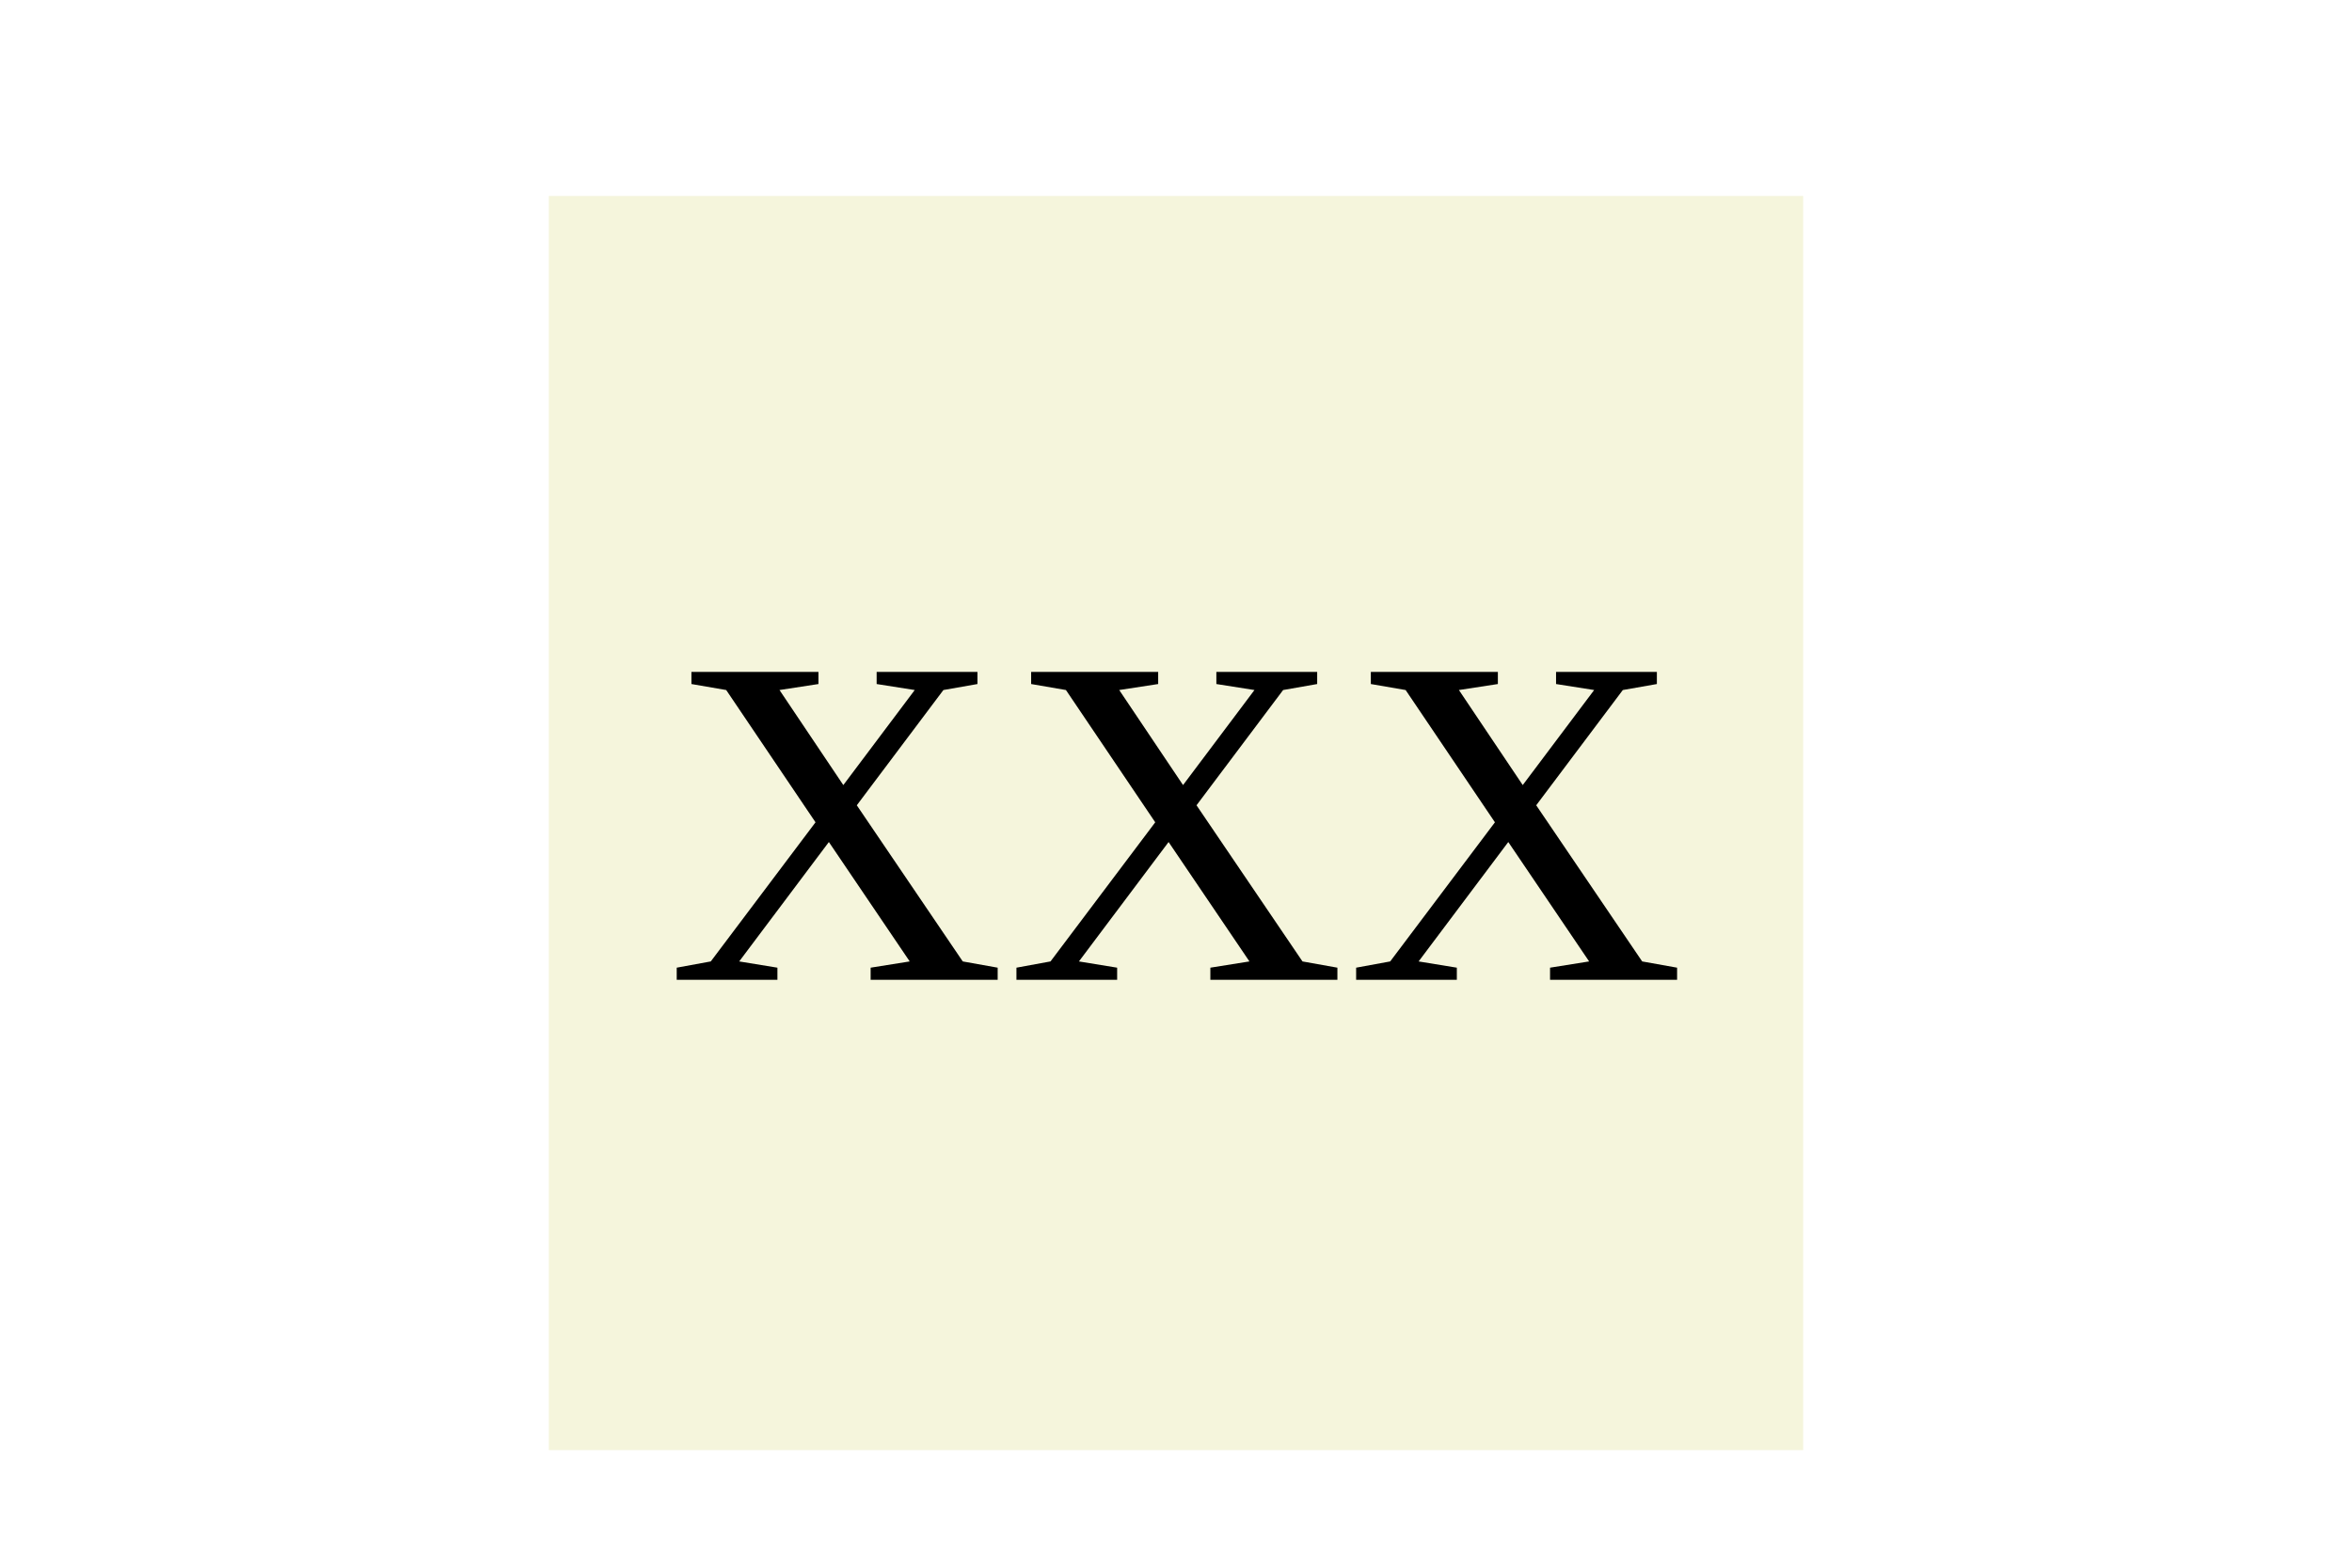
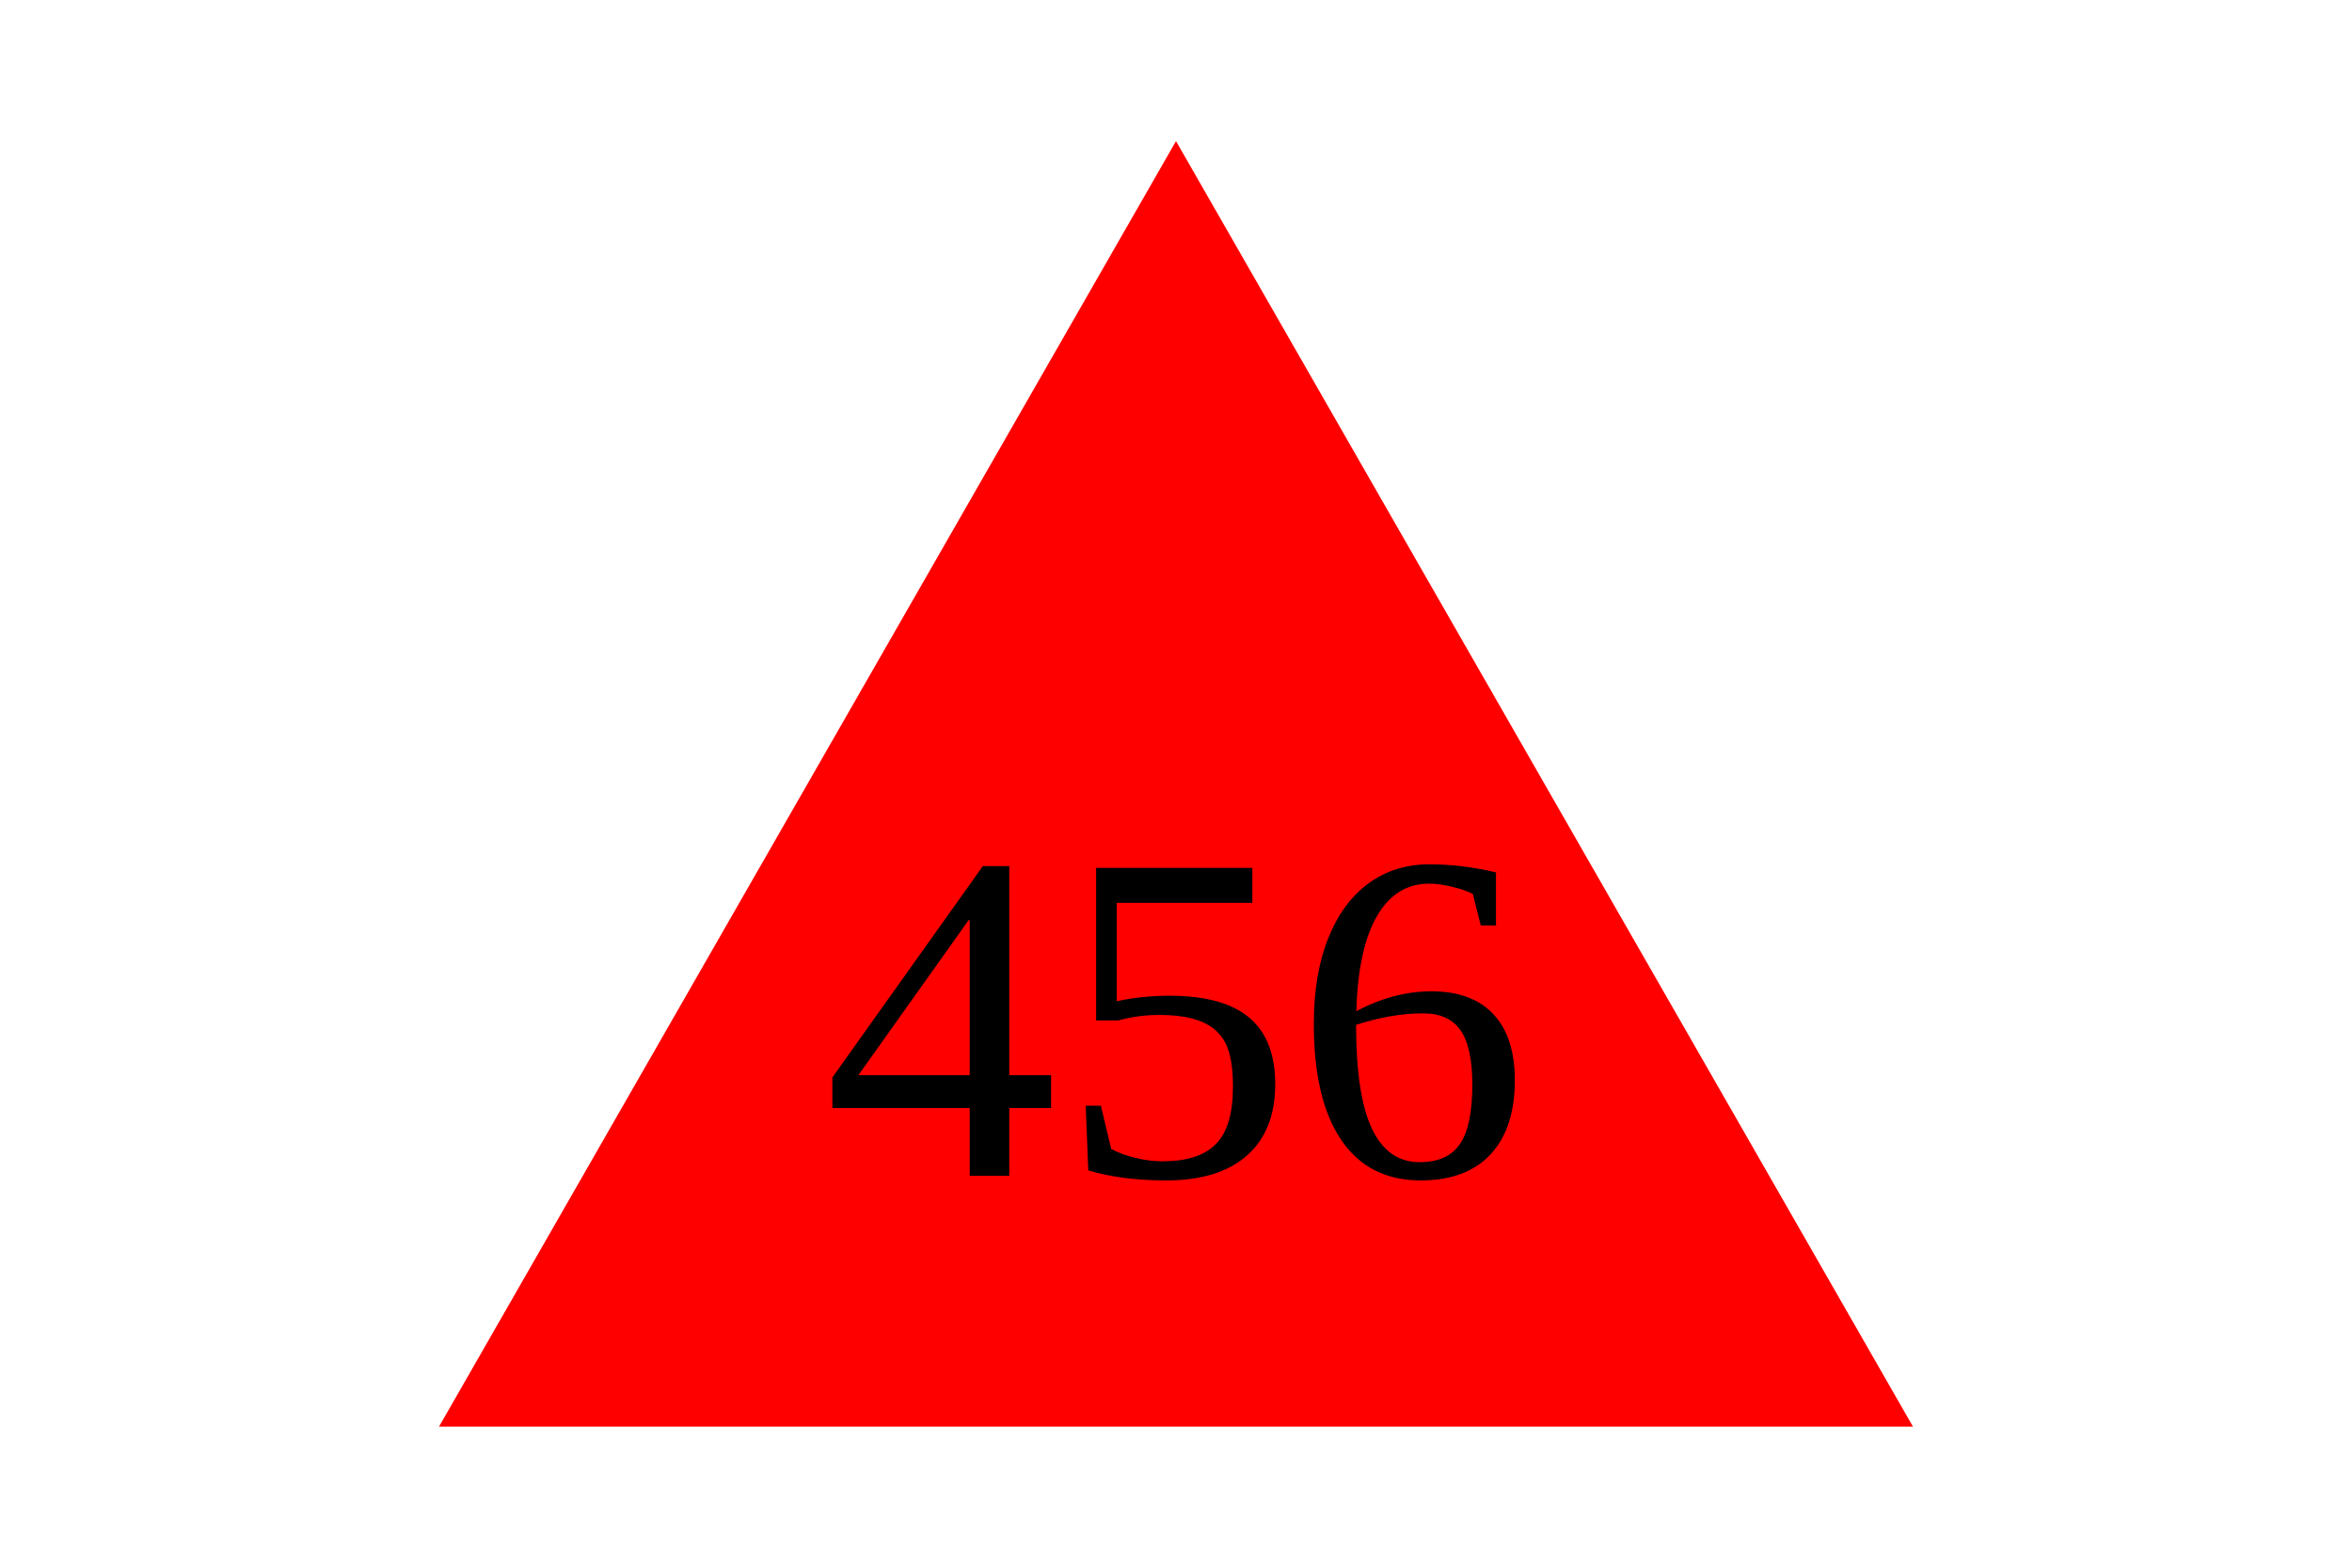
<svg xmlns="http://www.w3.org/2000/svg" version="1.1" width="300" height="200">
-   <rect x="70" y="25" width="160" height="160" fill="beige" />
-   <text x="150" y="125" font-size="60" text-anchor="middle" fill="black">XXX</text>
+   <polygon y="25" points="150,18 244,182 56,182" fill="RED" />
+   <text x="150" y="150" font-size="60" text-anchor="middle" fill="#000000">456</text>
</svg>
